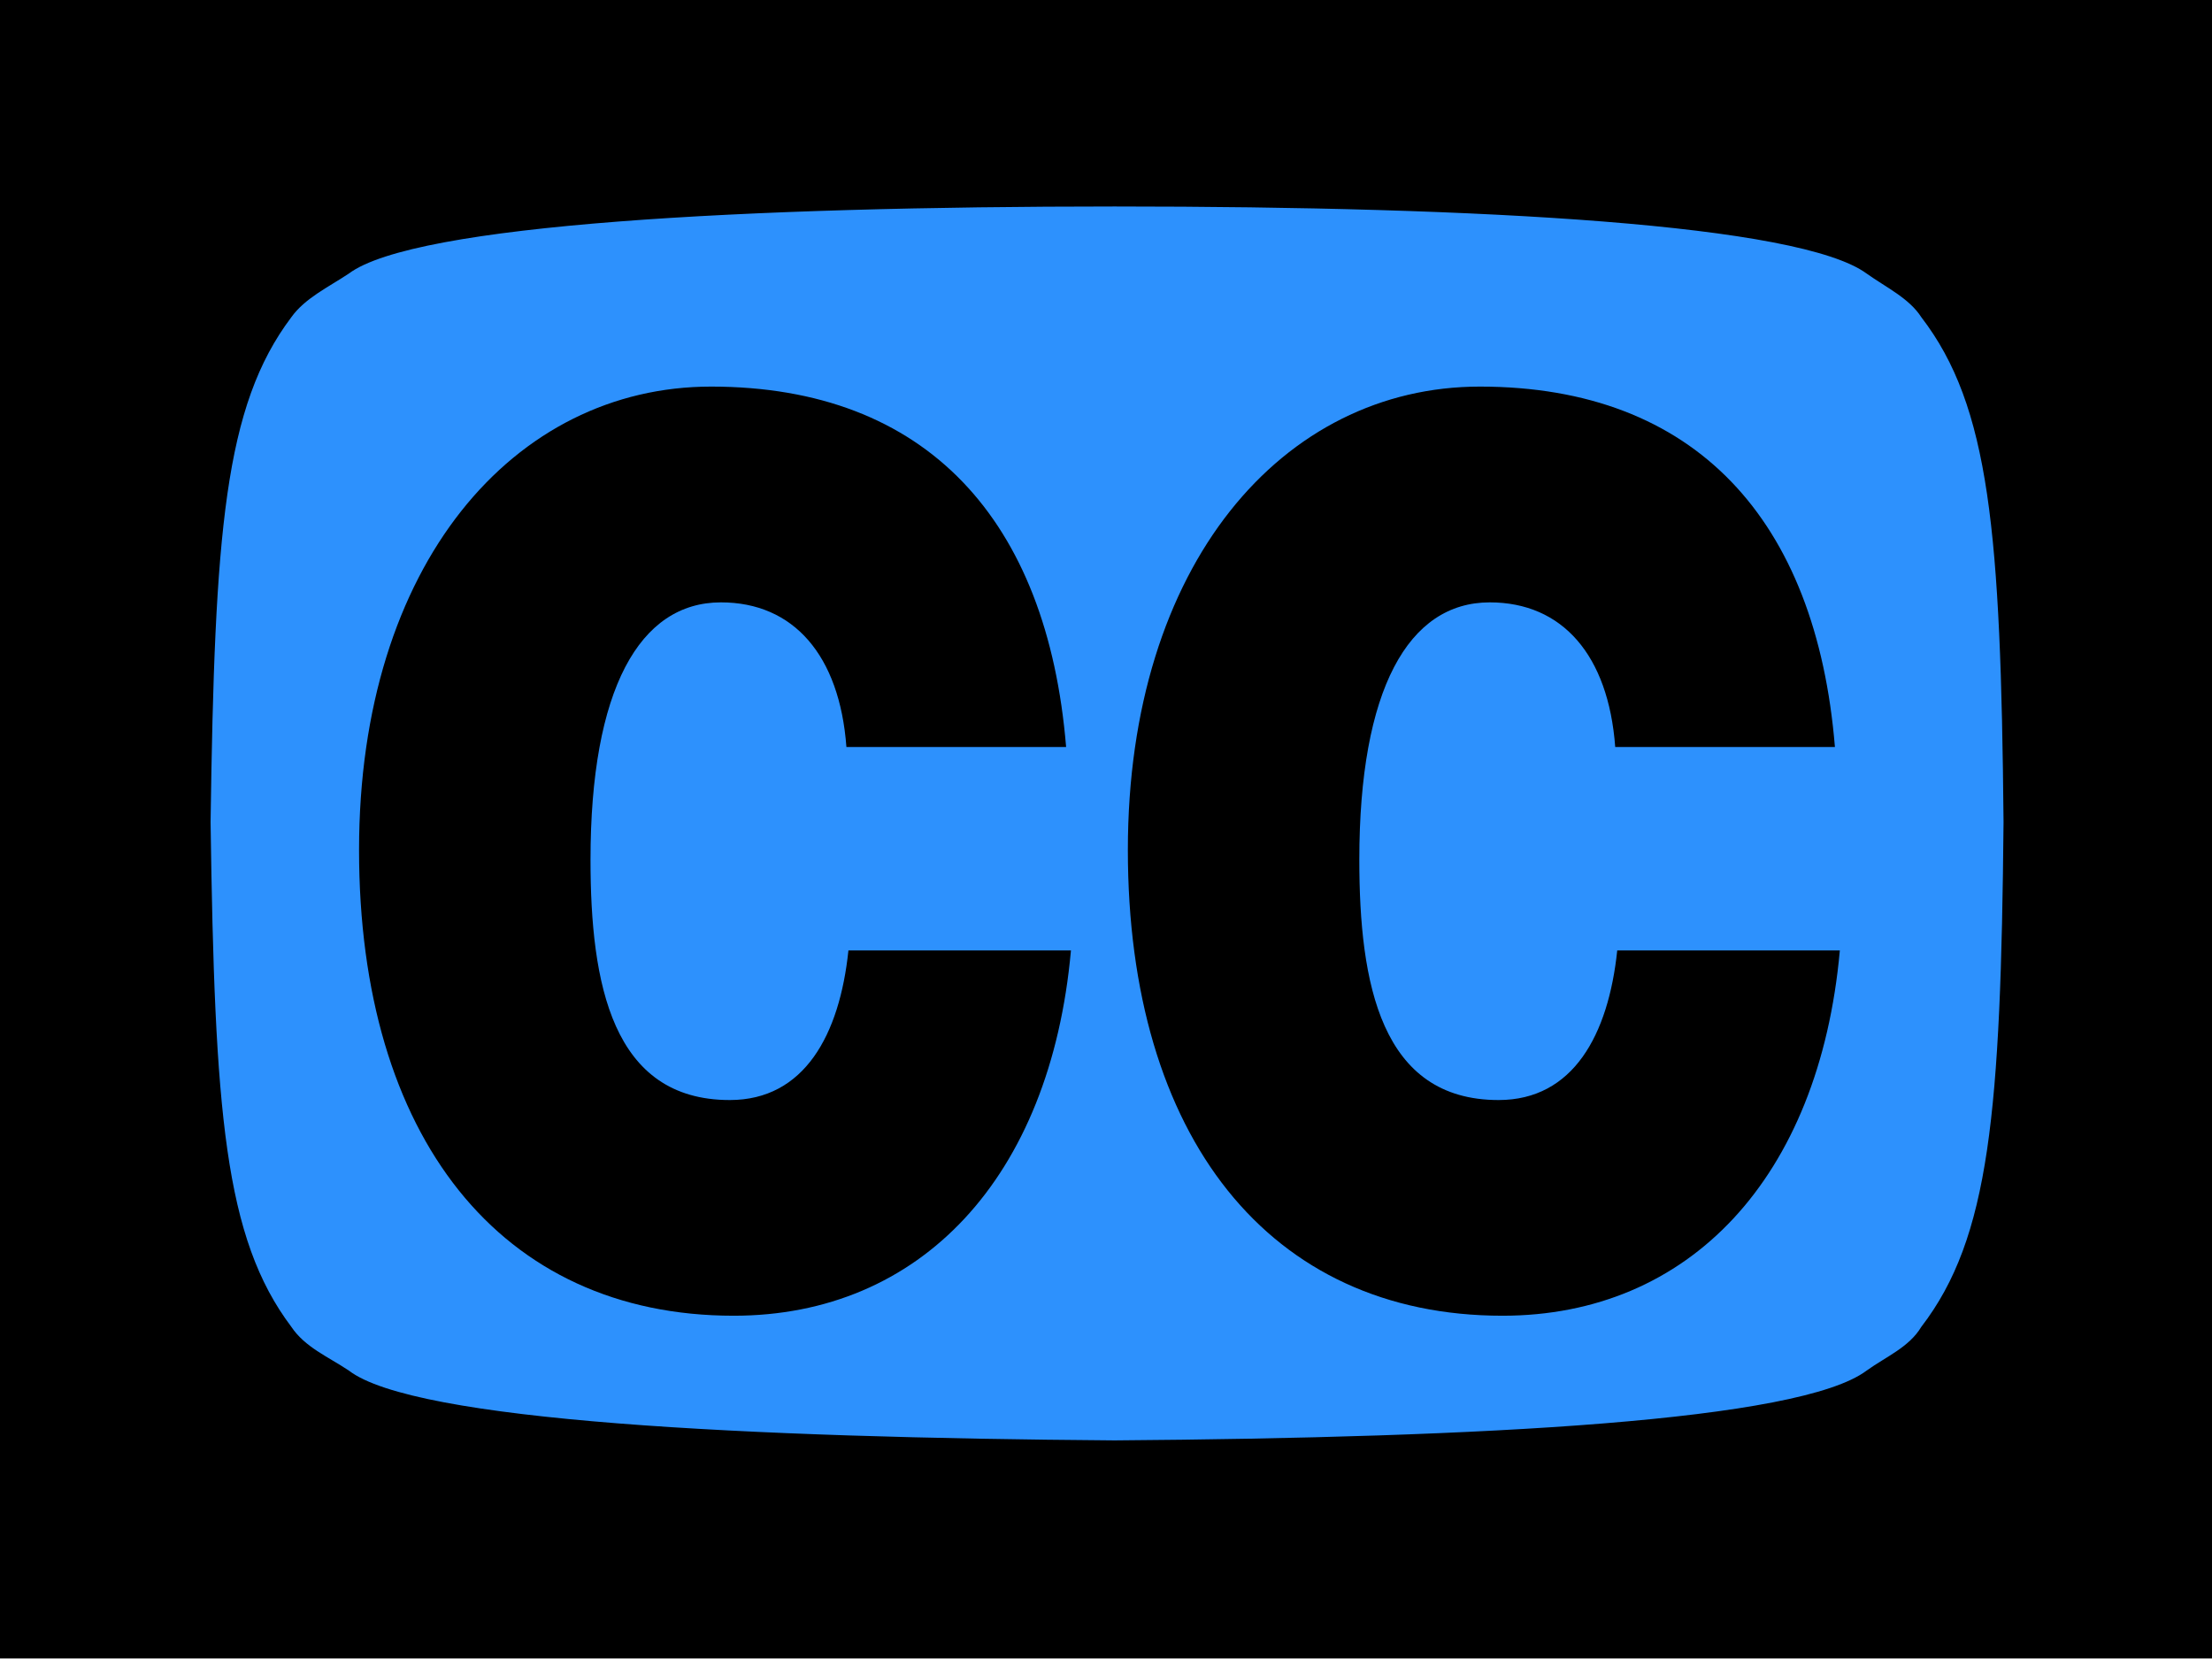
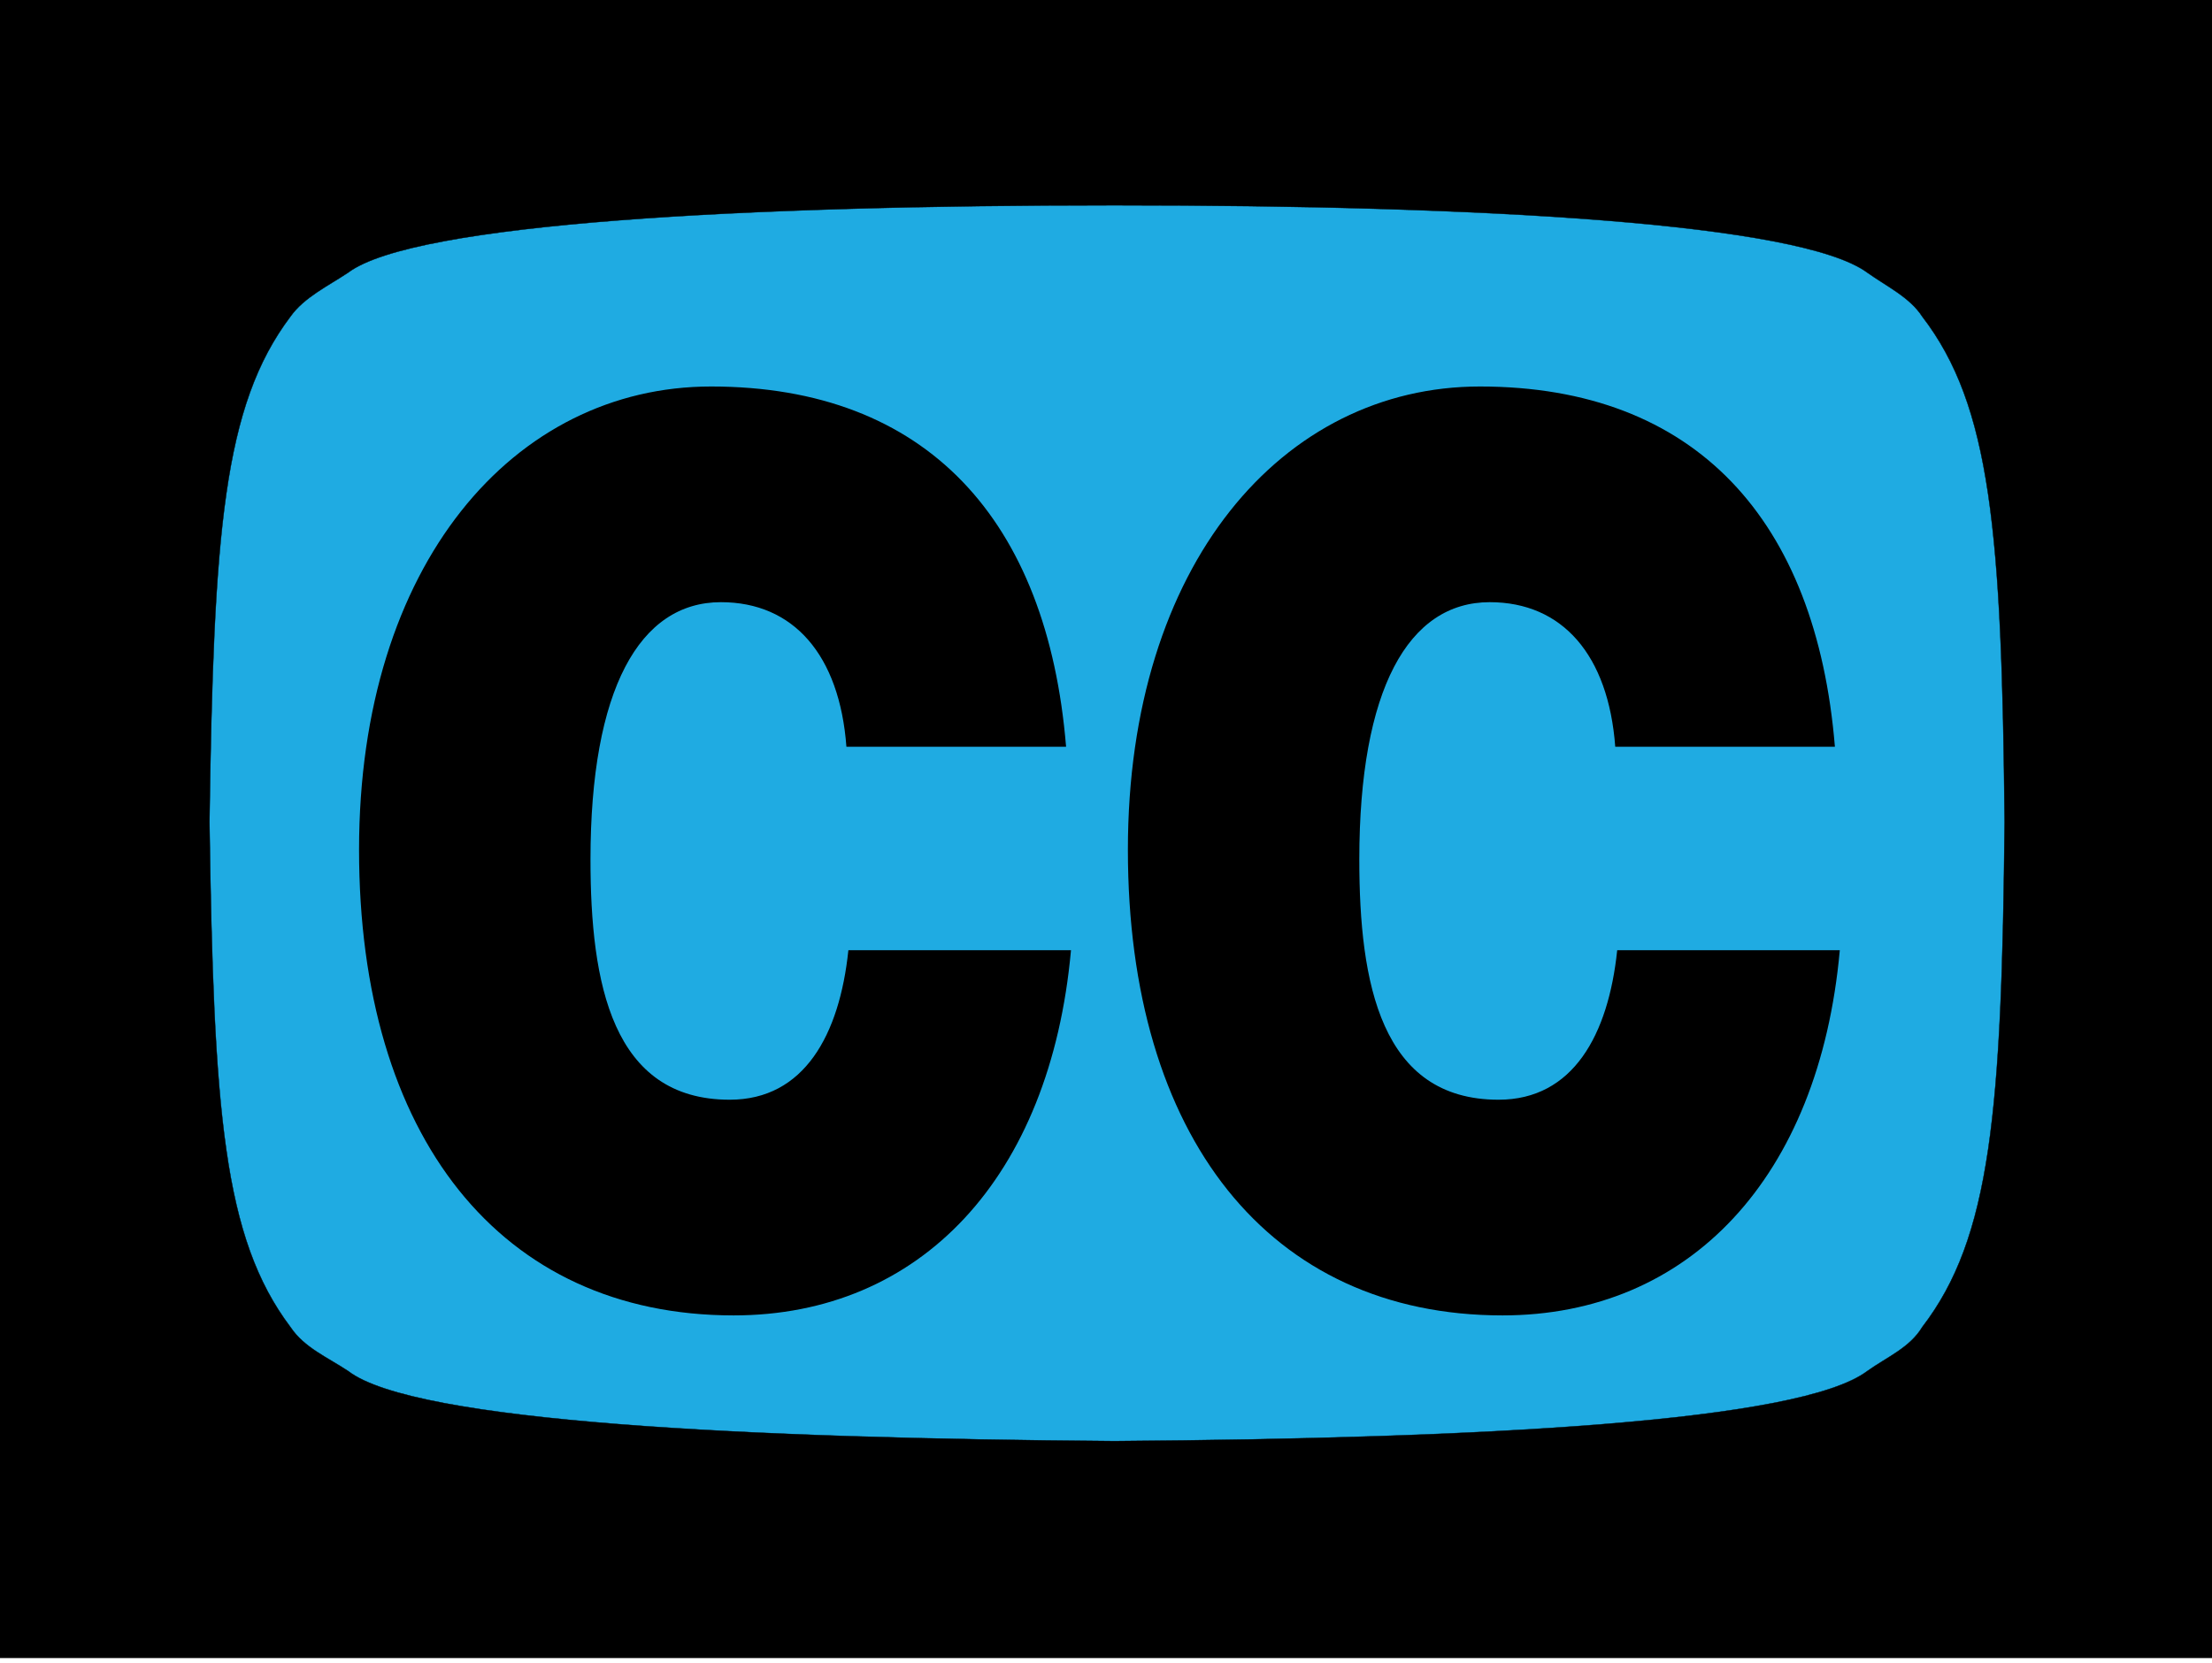
- <svg xmlns="http://www.w3.org/2000/svg" version="1.0" width="153" height="114.714" id="svg2">
-   <defs id="defs4">
-     <marker markerUnits="strokeWidth" refX="0" refY="5" markerWidth="4" markerHeight="3" orient="auto" viewBox="0 0 10 10" id="ArrowEnd">
-       <path d="M 0,0 L 10,5 L 0,10 L 0,0 z " id="path7" />
-     </marker>
-     <marker markerUnits="strokeWidth" refX="10" refY="5" markerWidth="4" markerHeight="3" orient="auto" viewBox="0 0 10 10" id="ArrowStart">
-       <path d="M 10,0 L 0,5 L 10,10 L 10,0 z " id="path10" />
-     </marker>
-   </defs>
-   <g transform="matrix(6.308056, 0, 0, 6.308056, 0, 0)" id="g12">
-     <path d="M 0,0 L 24.255,0 L 24.255,18.185 L 0,18.185 L 0,0 z " style="fill:#000000;fill-rule:evenodd;stroke:none" id="path14" />
-     <path d="M 21.981,9.014 C 21.951,5.836 21.83,4.45 21.077,3.471 C 20.942,3.26 20.685,3.14 20.475,2.99 C 19.737,2.447 16.258,2.252 12.222,2.252 C 8.185,2.252 4.541,2.447 3.818,2.99 C 3.592,3.14 3.336,3.26 3.185,3.471 C 2.447,4.45 2.342,5.836 2.297,9.014 C 2.342,12.191 2.447,13.577 3.185,14.556 C 3.336,14.782 3.592,14.887 3.818,15.038 C 4.541,15.595 8.185,15.776 12.222,15.806 C 16.258,15.776 19.737,15.595 20.475,15.038 C 20.685,14.887 20.942,14.782 21.077,14.556 C 21.83,13.577 21.951,12.191 21.981,9.014 z " style="fill-rule: evenodd; stroke: none; fill: rgb(45, 145, 253);" id="path16" />
-     <path d="M 21.981,9.014 C 21.951,5.836 21.83,4.45 21.077,3.471 C 20.942,3.26 20.685,3.14 20.475,2.99 C 19.737,2.447 16.258,2.252 12.222,2.252 C 8.185,2.252 4.541,2.447 3.818,2.99 C 3.592,3.14 3.336,3.26 3.185,3.471 C 2.447,4.45 2.342,5.836 2.297,9.014 C 2.342,12.191 2.447,13.577 3.185,14.556 C 3.336,14.782 3.592,14.887 3.818,15.038 C 4.541,15.595 8.185,15.776 12.222,15.806 C 16.258,15.776 19.737,15.595 20.475,15.038 C 20.685,14.887 20.942,14.782 21.077,14.556 C 21.83,13.577 21.951,12.191 21.981,9.014 z " style="fill:none;stroke:#000000;stroke-width:0.024" id="path18" />
-     <path d="M 11.69,8.191 C 11.485,5.704 10.163,4.239 7.797,4.239 C 5.636,4.239 3.937,6.188 3.937,9.32 C 3.937,12.465 5.485,14.427 8.045,14.427 C 10.088,14.427 11.518,12.922 11.743,10.422 L 9.303,10.422 C 9.206,11.349 8.819,12.062 8.002,12.062 C 6.711,12.062 6.475,10.785 6.475,9.427 C 6.475,7.559 7.012,6.605 7.905,6.605 C 8.7,6.605 9.206,7.183 9.281,8.191 L 11.69,8.191 z " style="fill:#000000;fill-rule:evenodd;stroke:none" id="path20" />
-     <path d="M 20.12,8.191 C 19.916,5.704 18.593,4.239 16.227,4.239 C 14.066,4.239 12.367,6.188 12.367,9.32 C 12.367,12.465 13.916,14.427 16.475,14.427 C 18.518,14.427 19.948,12.922 20.174,10.422 L 17.733,10.422 C 17.636,11.349 17.249,12.062 16.432,12.062 C 15.142,12.062 14.905,10.785 14.905,9.427 C 14.905,7.559 15.443,6.605 16.335,6.605 C 17.131,6.605 17.636,7.183 17.711,8.191 L 20.12,8.191 z " style="fill:#000000;fill-rule:evenodd;stroke:none" id="path22" />
-   </g>
+ <svg xmlns="http://www.w3.org/2000/svg" width="153" height="115" viewBox="0 0 153 115" fill="none">
+   <path fill-rule="evenodd" clip-rule="evenodd" d="M0 0H153V114.714H0V0Z" fill="black" />
+   <path fill-rule="evenodd" clip-rule="evenodd" d="M138.655 56.858C138.465 36.813 137.704 28.072 132.955 21.896C132.1 20.567 130.485 19.807 129.155 18.858C124.5 15.437 102.554 14.203 77.094 14.203C51.633 14.203 28.643 15.437 24.083 18.858C22.658 19.807 21.043 20.567 20.093 21.896C15.438 28.072 14.773 36.813 14.488 56.858C14.773 76.904 15.438 85.644 20.093 91.819C21.043 93.244 22.658 93.909 24.083 94.859C28.643 98.374 51.633 99.514 77.094 99.704C102.554 99.514 124.5 98.374 129.155 94.859C130.485 93.909 132.1 93.244 132.955 91.819C137.704 85.644 138.465 76.904 138.655 56.858Z" fill="#1FABE2" />
+   <path d="M138.655 56.858C138.465 36.813 137.704 28.072 132.955 21.896C132.1 20.567 130.485 19.807 129.155 18.858C124.5 15.437 102.554 14.203 77.094 14.203C51.633 14.203 28.643 15.437 24.083 18.858C22.658 19.807 21.043 20.567 20.093 21.896C15.438 28.072 14.773 36.813 14.488 56.858C14.773 76.904 15.438 85.644 20.093 91.819C21.043 93.244 22.658 93.909 24.083 94.859C28.643 98.374 51.633 99.514 77.094 99.704C102.554 99.514 124.5 98.374 129.155 94.859C130.485 93.909 132.1 93.244 132.955 91.819C137.704 85.644 138.465 76.904 138.655 56.858Z" stroke="black" stroke-width="0.024" />
+   <path fill-rule="evenodd" clip-rule="evenodd" d="M73.739 51.667C72.45 35.981 64.108 26.74 49.185 26.74C35.552 26.74 24.835 39.034 24.835 58.789C24.835 78.629 34.602 91.007 50.745 91.007C63.633 91.007 72.654 81.511 74.078 65.741H58.681C58.071 71.591 55.629 76.085 50.474 76.085C42.335 76.085 40.843 68.031 40.843 59.467C40.843 47.681 44.234 41.662 49.864 41.662C54.883 41.662 58.071 45.308 58.545 51.667H73.739Z" fill="black" />
+   <path fill-rule="evenodd" clip-rule="evenodd" d="M126.917 51.667C125.629 35.981 117.286 26.74 102.364 26.74C88.73 26.74 78.014 39.034 78.014 58.789C78.014 78.629 87.781 91.007 103.924 91.007C116.811 91.007 125.832 81.511 127.256 65.741H111.859C111.25 71.591 108.808 76.085 103.653 76.085C95.513 76.085 94.021 68.031 94.021 59.467C94.021 47.681 97.413 41.662 103.042 41.662C108.061 41.662 111.25 45.308 111.724 51.667H126.917Z" fill="black" />
</svg>
